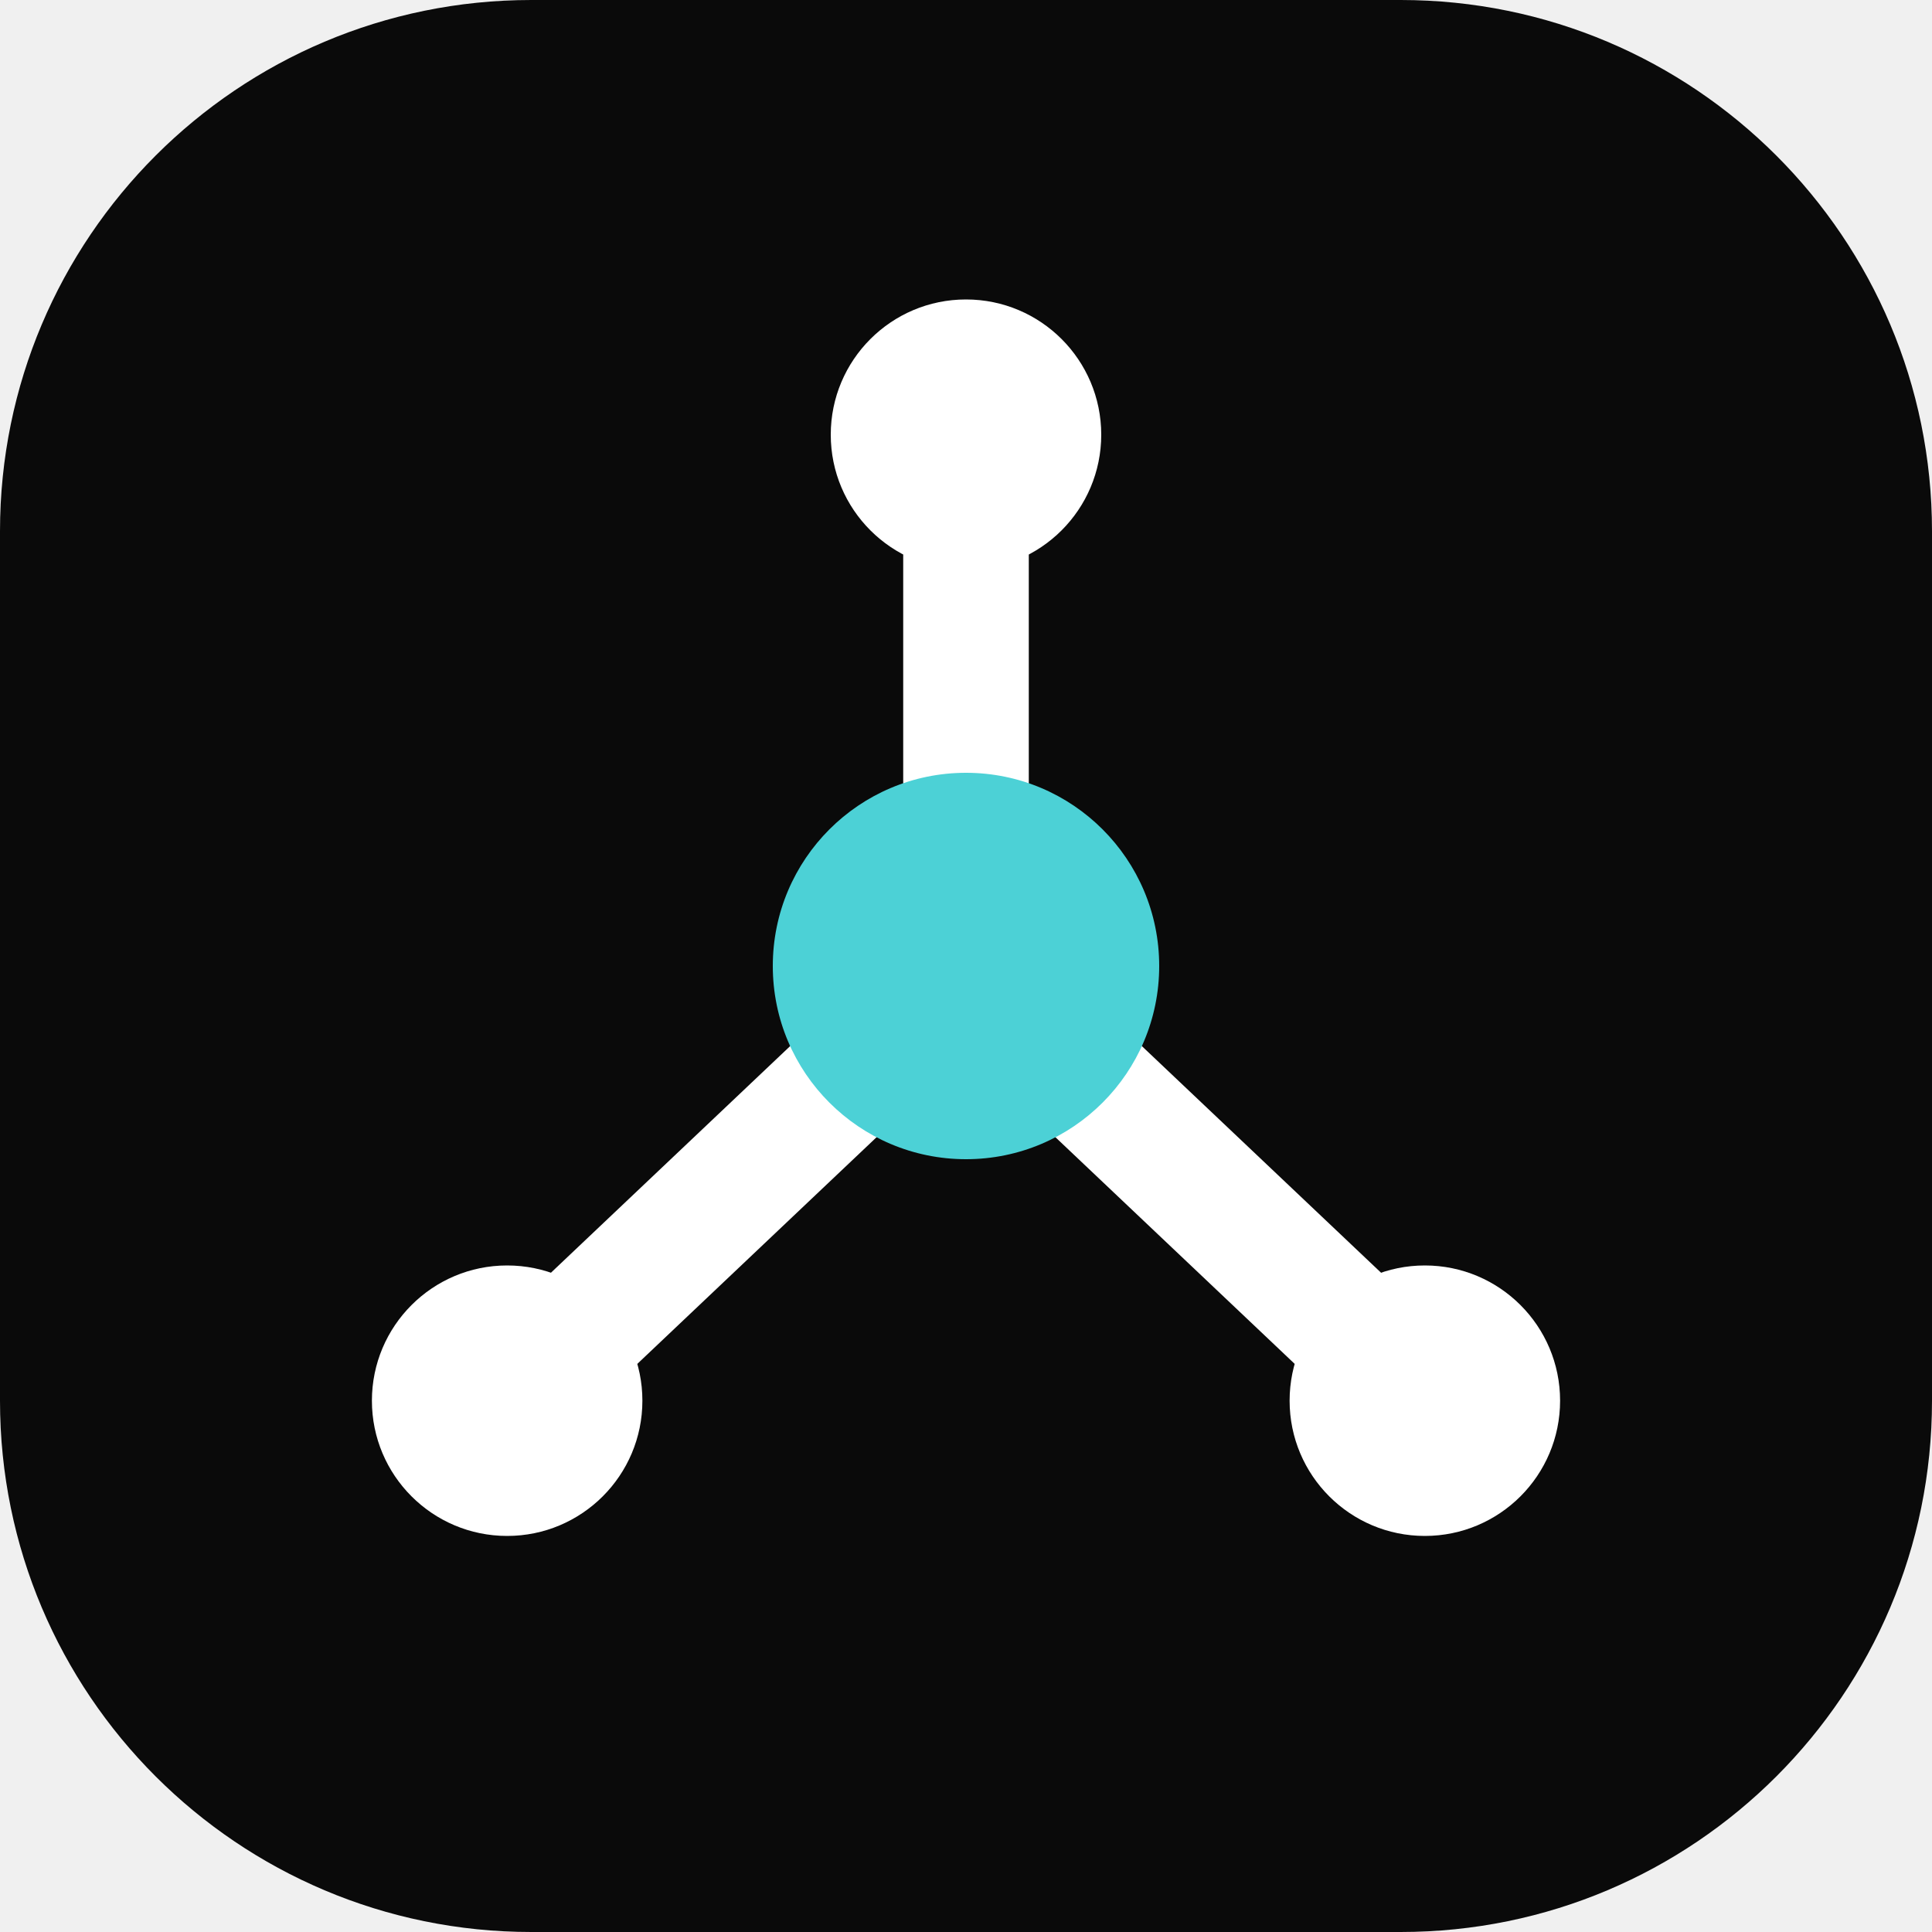
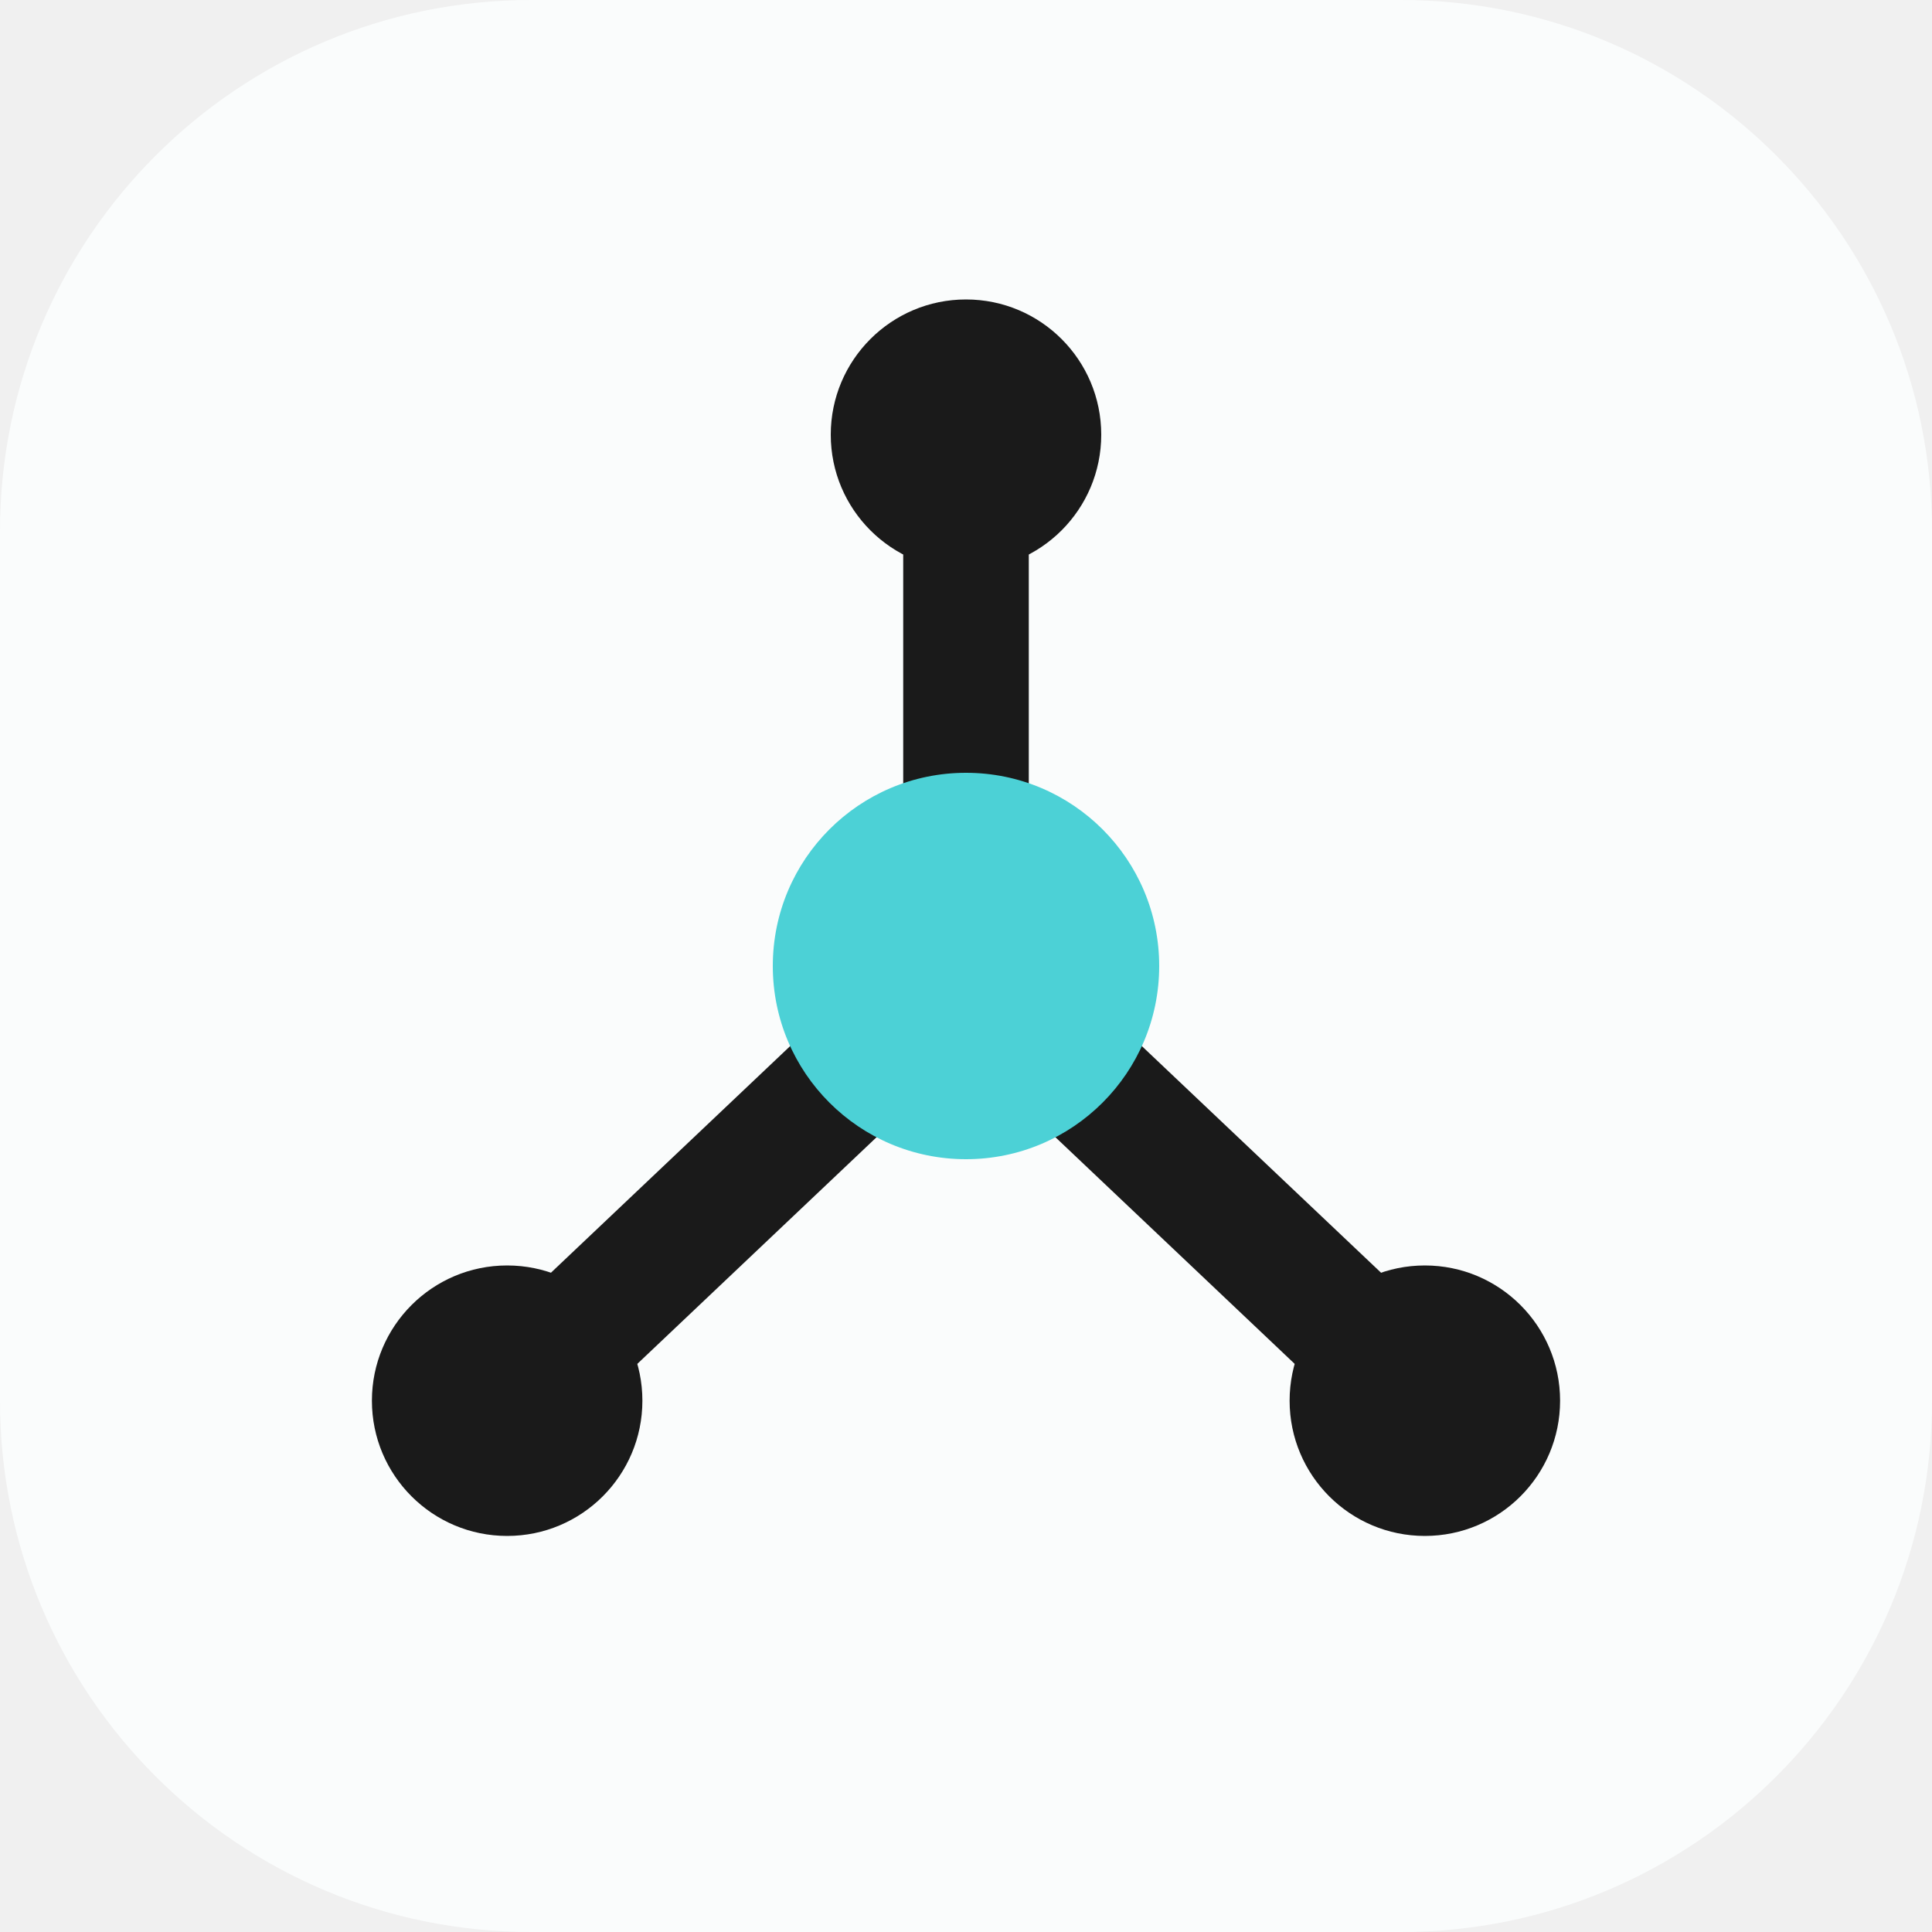
<svg xmlns="http://www.w3.org/2000/svg" width="40" height="40" viewBox="0 0 40 40" fill="none">
-   <rect width="40" height="40" rx="11" fill="#0a0a0a" />
-   <g stroke="#ffffff" stroke-width="2.6" stroke-linecap="round">
+   <rect width="40" height="40" rx="11" fill="#fafcfc" />
+   <g stroke="#1a1a1a" stroke-width="2.6" stroke-linecap="round">
    <line x1="20" y1="20" x2="20" y2="9" />
    <line x1="20" y1="20" x2="10.5" y2="29" />
    <line x1="20" y1="20" x2="29.5" y2="29" />
  </g>
-   <g fill="#ffffff">
+   <g fill="#1a1a1a">
    <circle cx="20" cy="9" r="2.8" />
    <circle cx="10.5" cy="29" r="2.8" />
    <circle cx="29.5" cy="29" r="2.8" />
  </g>
  <circle cx="20" cy="20" r="4" fill="#4CD1D6" />
</svg>
